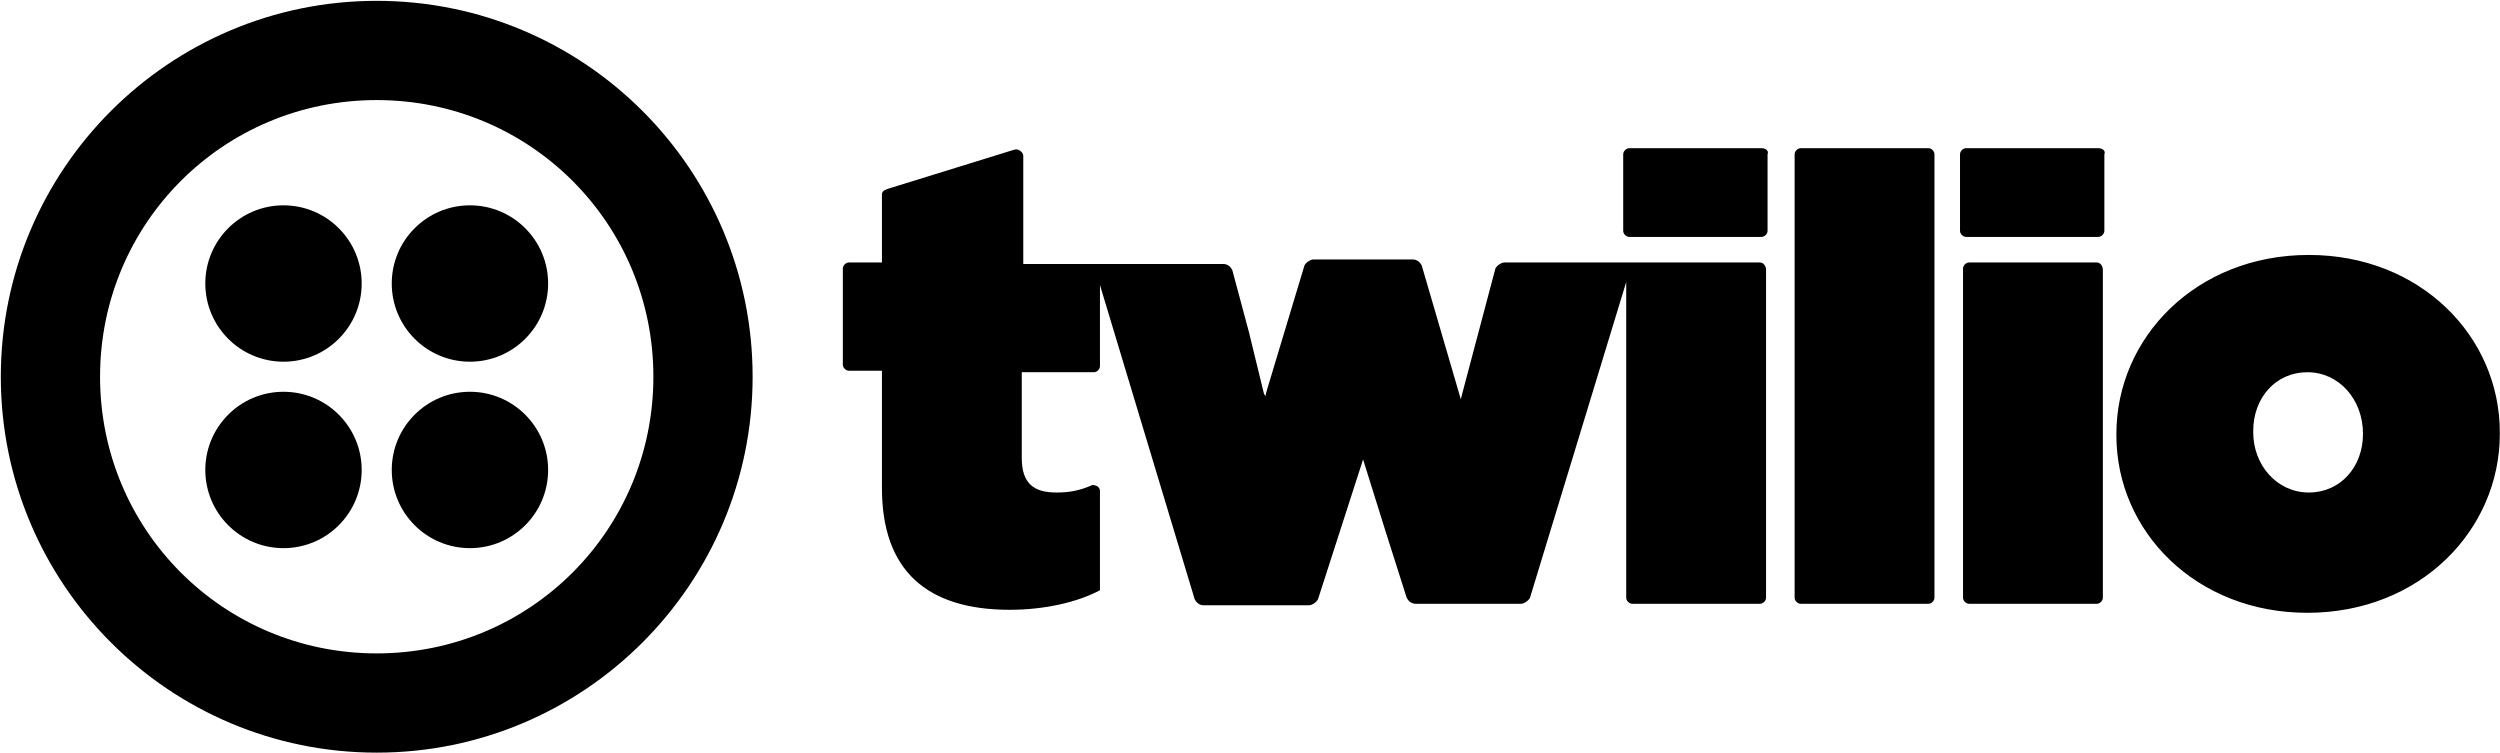
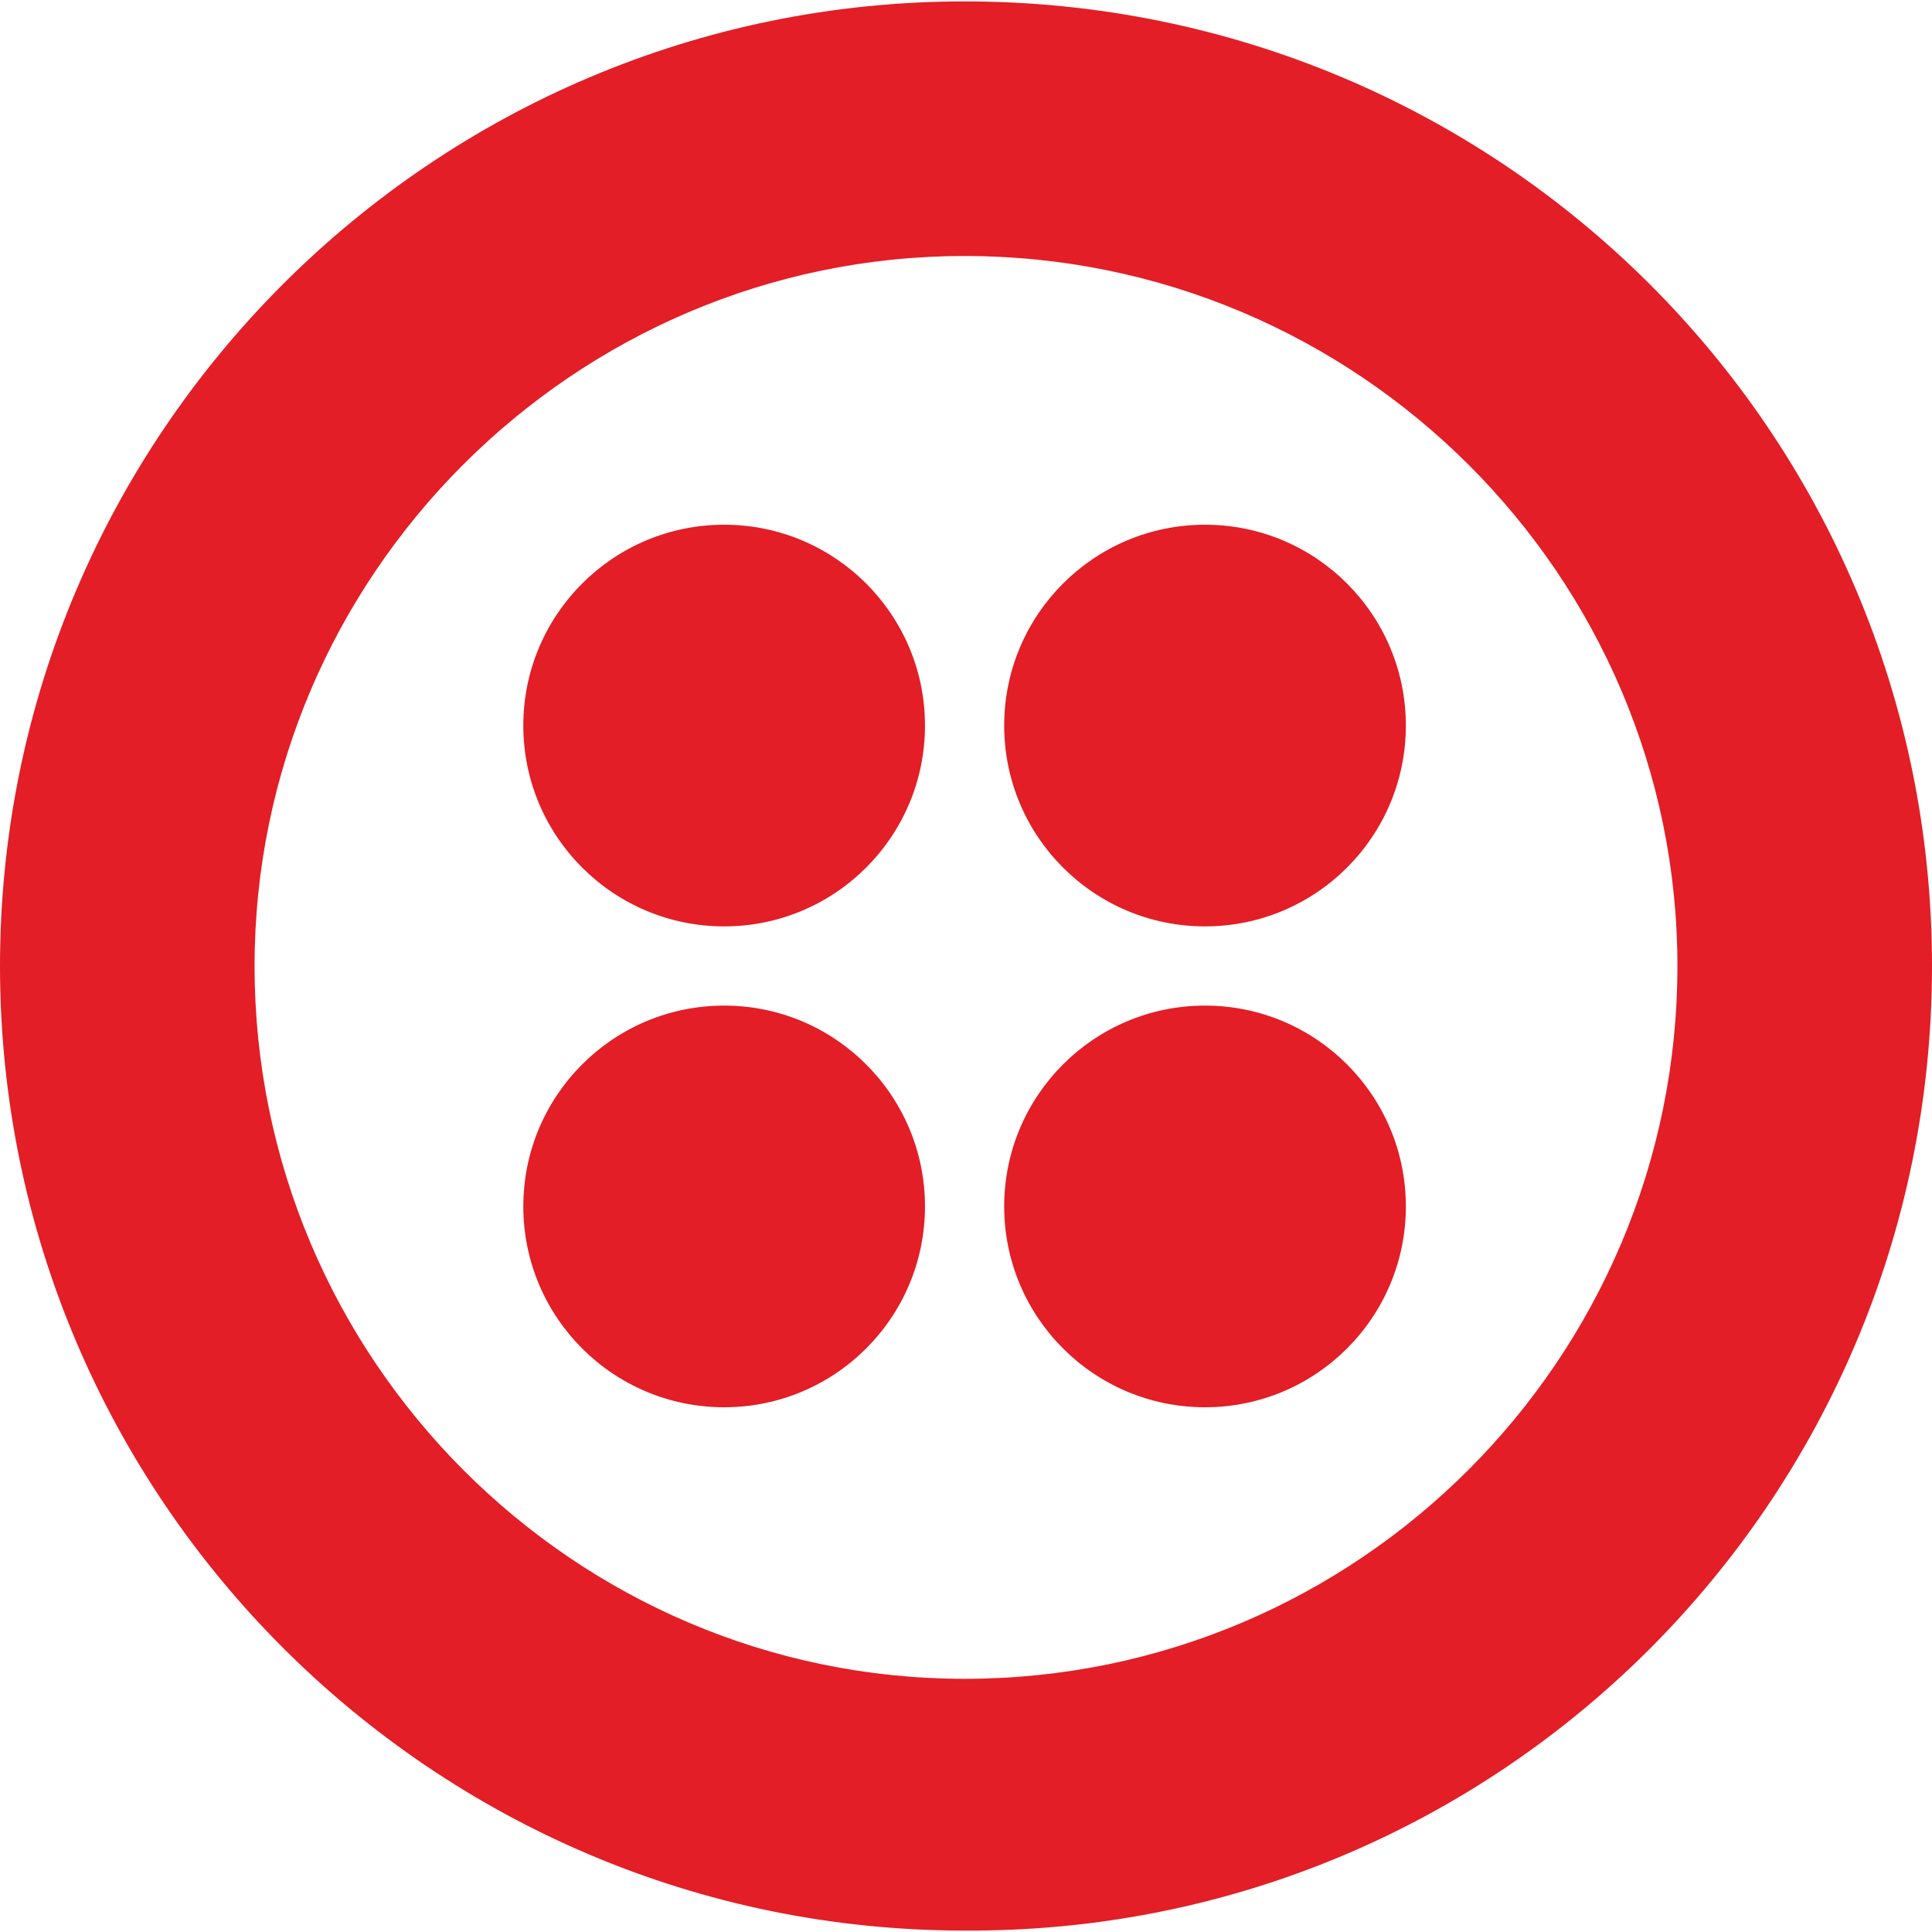
- <svg xmlns="http://www.w3.org/2000/svg" class="w-auto h-8 fill-current sm:h-10" viewBox="0 0 2501 753">
-   <defs />
-   <g fill-rule="nonzero" transform="translate(.817 .836)">
-     <path d="M1761.432 147.413h-132.37c-3.009 0-6.017 3.008-6.017 6.017v76.714c0 3.009 3.008 6.017 6.016 6.017h132.371c3.008 0 6.017-3.008 6.017-6.017V153.43c1.504-3.009-1.504-6.017-6.017-6.017zm-1.504 114.32h-255.716c-3.009 0-7.521 3.008-9.025 6.017l-33.093 124.85-1.504 6.016-39.11-133.875c-1.504-3.008-4.512-6.017-9.025-6.017h-99.278c-3.009 0-7.521 3.009-9.025 6.017l-37.606 124.85-1.504 6.017-1.504-3.009-15.042-61.672-16.547-61.673c-1.504-3.009-4.512-6.017-9.025-6.017h-200.06V154.934c0-3.009-4.513-7.521-9.025-6.017l-126.354 39.11c-4.513 1.504-6.017 3.008-6.017 6.016v67.69h-33.093c-3.008 0-6.016 3.008-6.016 6.017v96.27c0 3.008 3.008 6.016 6.016 6.016h33.093v117.329c0 82.731 45.126 121.84 127.858 121.84 34.597 0 67.69-7.52 90.253-19.554v-99.278c0-4.513-4.513-6.017-7.521-6.017-13.538 6.017-24.068 7.521-36.101 7.521-22.564 0-34.597-9.025-34.597-34.597v-85.74h72.202c3.008 0 6.017-3.008 6.017-6.017v-81.227l94.765 314.38c1.504 3.009 4.513 6.017 9.025 6.017h105.295c3.009 0 7.521-3.008 9.026-6.017l45.126-139.891 22.563 72.202 21.059 66.185c1.504 3.009 4.513 6.017 9.025 6.017h105.295c3.009 0 7.521-3.008 9.025-6.017l96.27-315.884v315.884c0 3.009 3.008 6.017 6.017 6.017h127.858c3.008 0 6.017-3.008 6.017-6.017V269.254c0-4.513-3.009-7.521-6.017-7.521zm168.472-114.32h-127.858c-3.009 0-6.017 3.008-6.017 6.017v443.742c0 3.009 3.008 6.017 6.017 6.017H1928.4c3.008 0 6.016-3.008 6.016-6.017V153.43c0-3.009-3.008-6.017-6.016-6.017zm169.975 0h-132.37c-3.009 0-6.017 3.008-6.017 6.017v76.714c0 3.009 3.008 6.017 6.017 6.017h132.37c3.009 0 6.017-3.008 6.017-6.017V153.43c1.505-3.009-1.504-6.017-6.017-6.017zm-1.504 114.32h-127.858c-3.008 0-6.017 3.008-6.017 6.017v329.422c0 3.009 3.009 6.017 6.017 6.017h127.858c3.009 0 6.017-3.008 6.017-6.017V269.254c0-4.513-3.008-7.521-6.017-7.521zm212.094-7.521c-112.816 0-192.539 82.731-192.539 179.001v1.504c0 96.27 79.723 177.497 191.035 177.497 112.816 0 192.539-82.731 192.539-179.001v-1.504c0-96.27-79.723-177.497-191.035-177.497zm54.152 179.001c0 33.093-22.563 58.664-54.152 58.664-31.588 0-55.656-27.076-55.656-60.168v-1.504c0-33.093 22.563-58.665 54.152-58.665 31.588 0 55.656 27.076 55.656 61.673zM376.053 0C168.472 0 0 168.472 0 376.053s168.472 376.053 376.053 376.053 376.053-168.472 376.053-376.053S583.634 0 376.053 0zm0 652.828c-153.43 0-276.775-123.345-276.775-276.775 0-153.43 123.345-276.775 276.775-276.775 153.43 0 276.775 123.345 276.775 276.775 0 153.43-123.345 276.775-276.775 276.775z" />
-     <circle cx="469.314" cy="282.792" r="78.219" />
-     <circle cx="469.314" cy="469.314" r="78.219" />
-     <circle cx="282.792" cy="469.314" r="78.219" />
-     <circle cx="282.792" cy="282.792" r="78.219" />
+ <svg xmlns="http://www.w3.org/2000/svg" width="64" height="64">
+   <g transform="matrix(.937042 0 0 .937042 0 .046624)" fill="#e31e26">
+     <path d="M34.1 0C15.3 0 0 15.3 0 34.1s15.3 34.1 34.1 34.1C53 68.3 68.3 53 68.3 34.1S53 0 34.1 0zm0 59.3C20.3 59.3 9 48 9 34.1 9 20.3 20.3 9 34.1 9 48 9 59.3 20.3 59.3 34.1 59.3 48 48 59.3 34.1 59.3z" />
+     <circle cx="42.6" cy="25.6" r="7.1" />
+     <circle cx="42.6" cy="42.6" r="7.1" />
+     <circle cx="25.6" cy="42.6" r="7.1" />
+     <circle cx="25.6" cy="25.6" r="7.1" />
  </g>
</svg>
